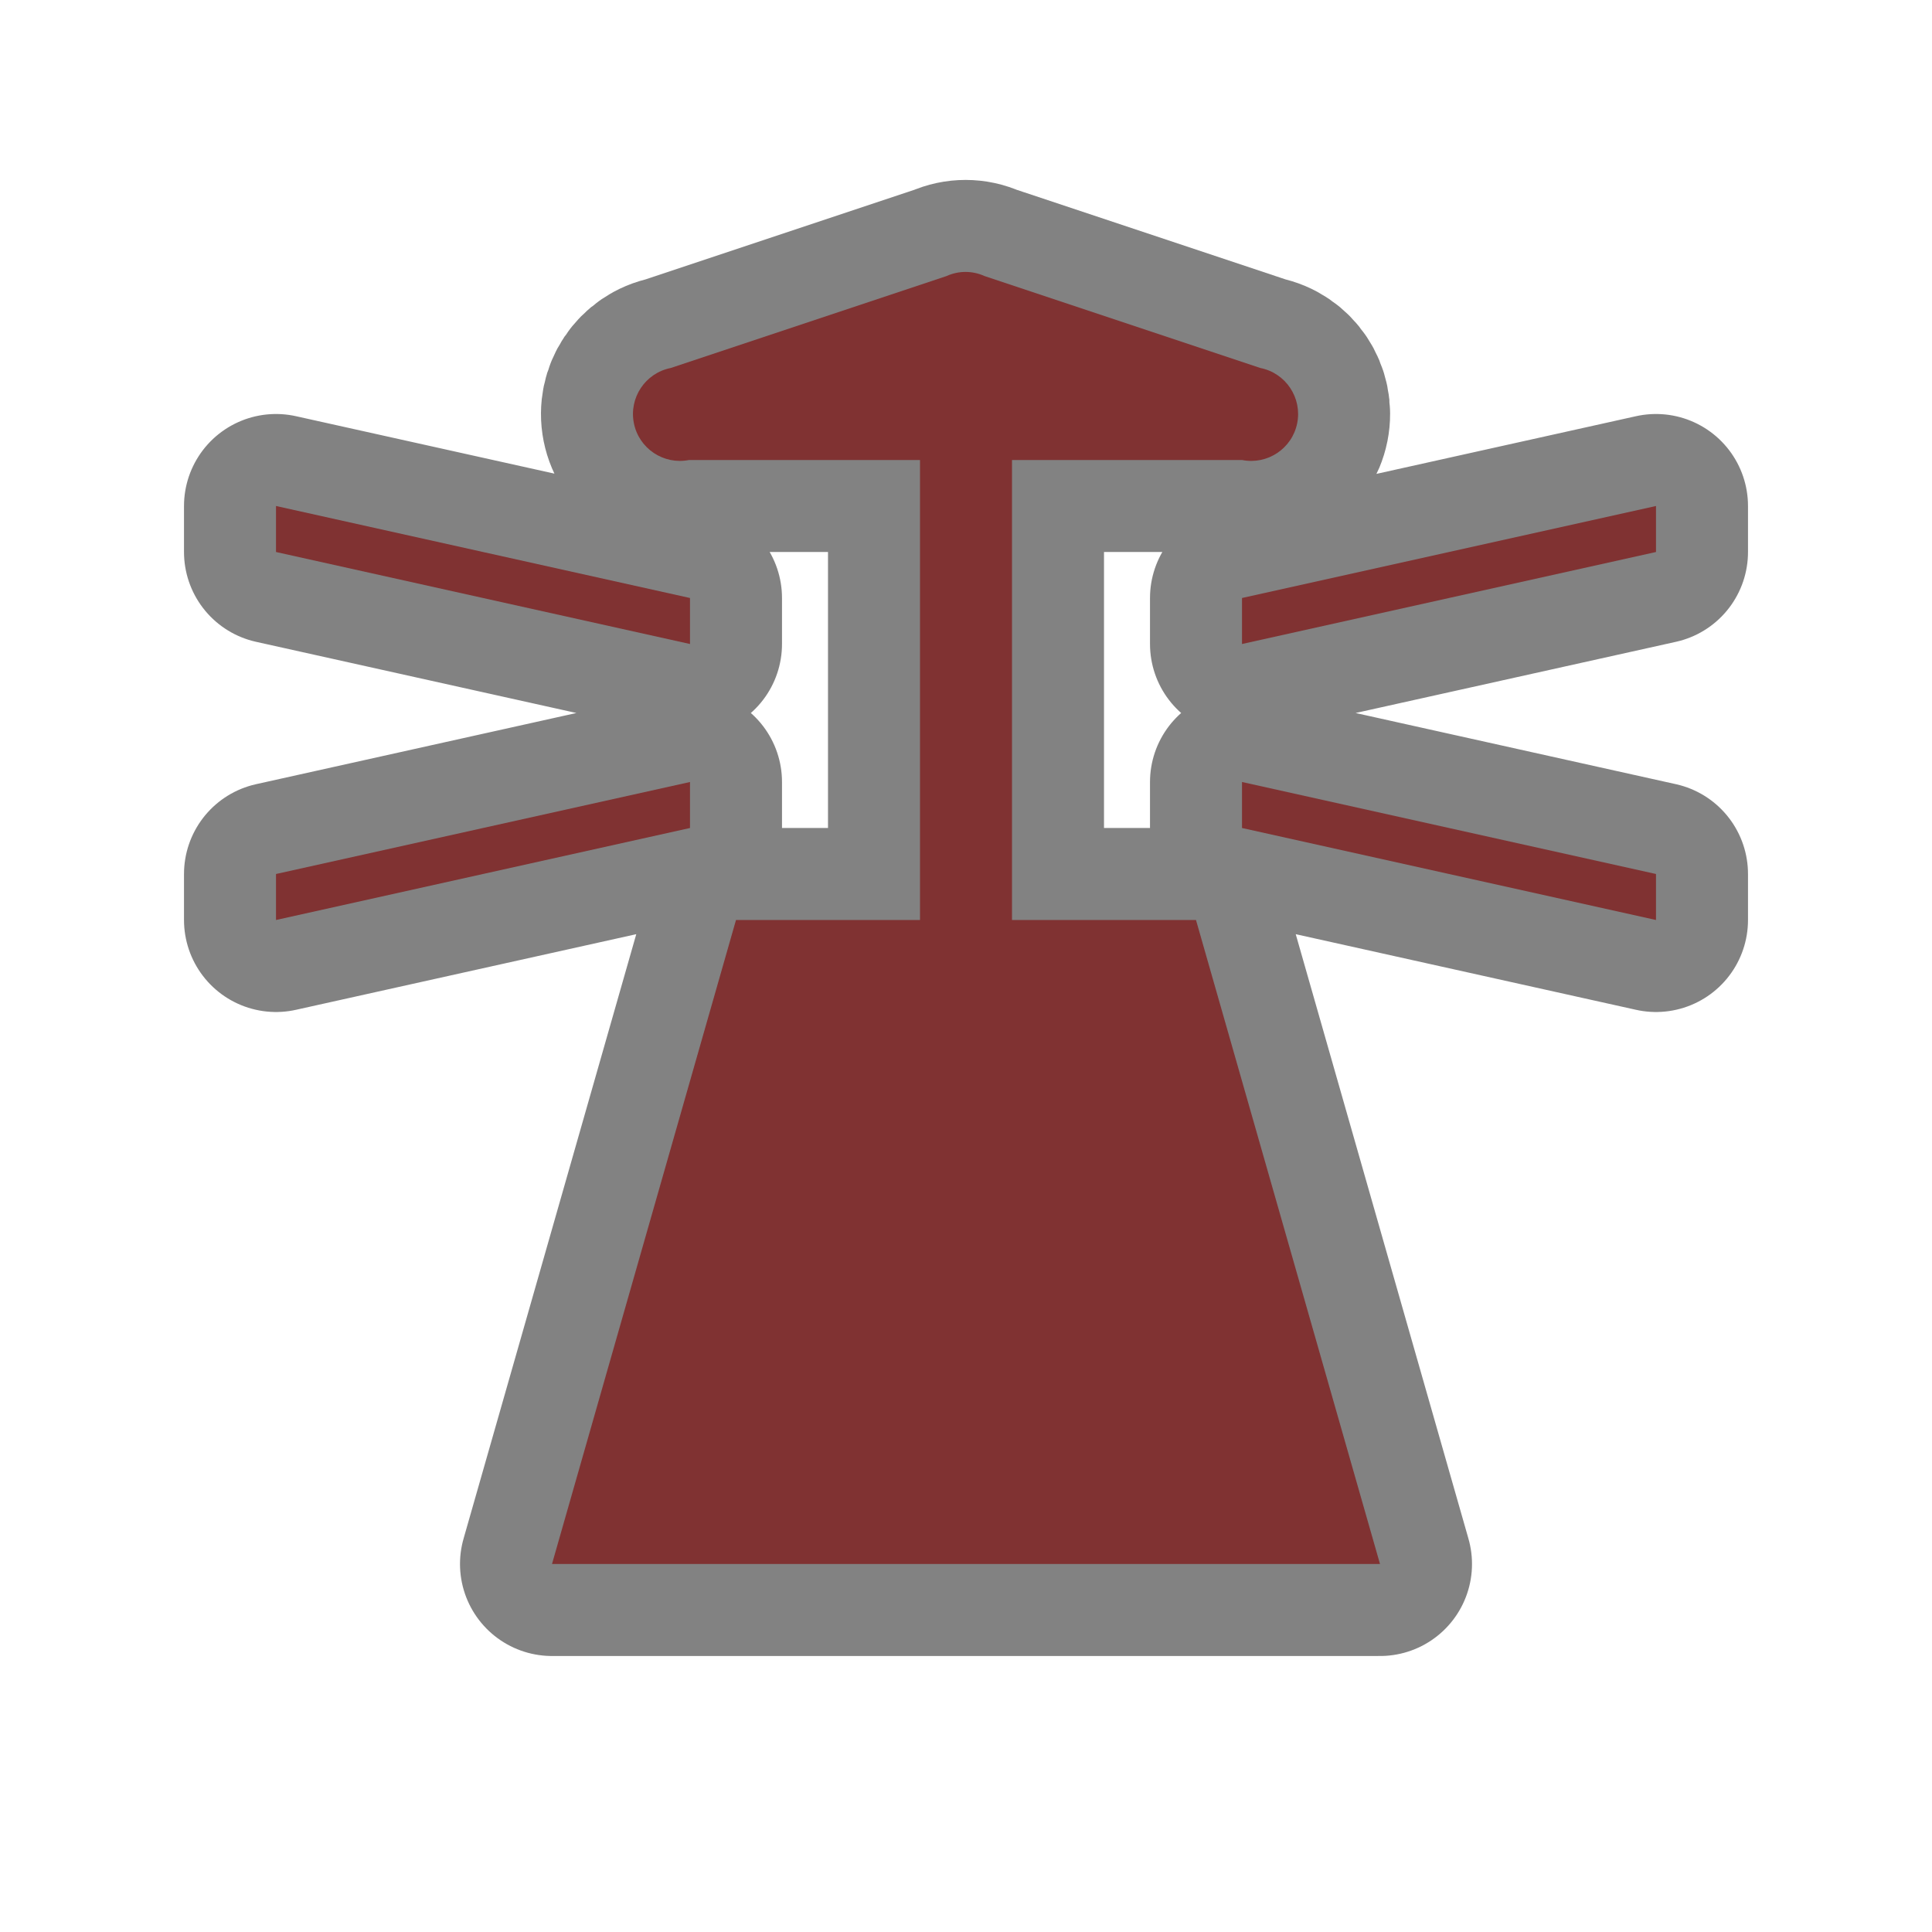
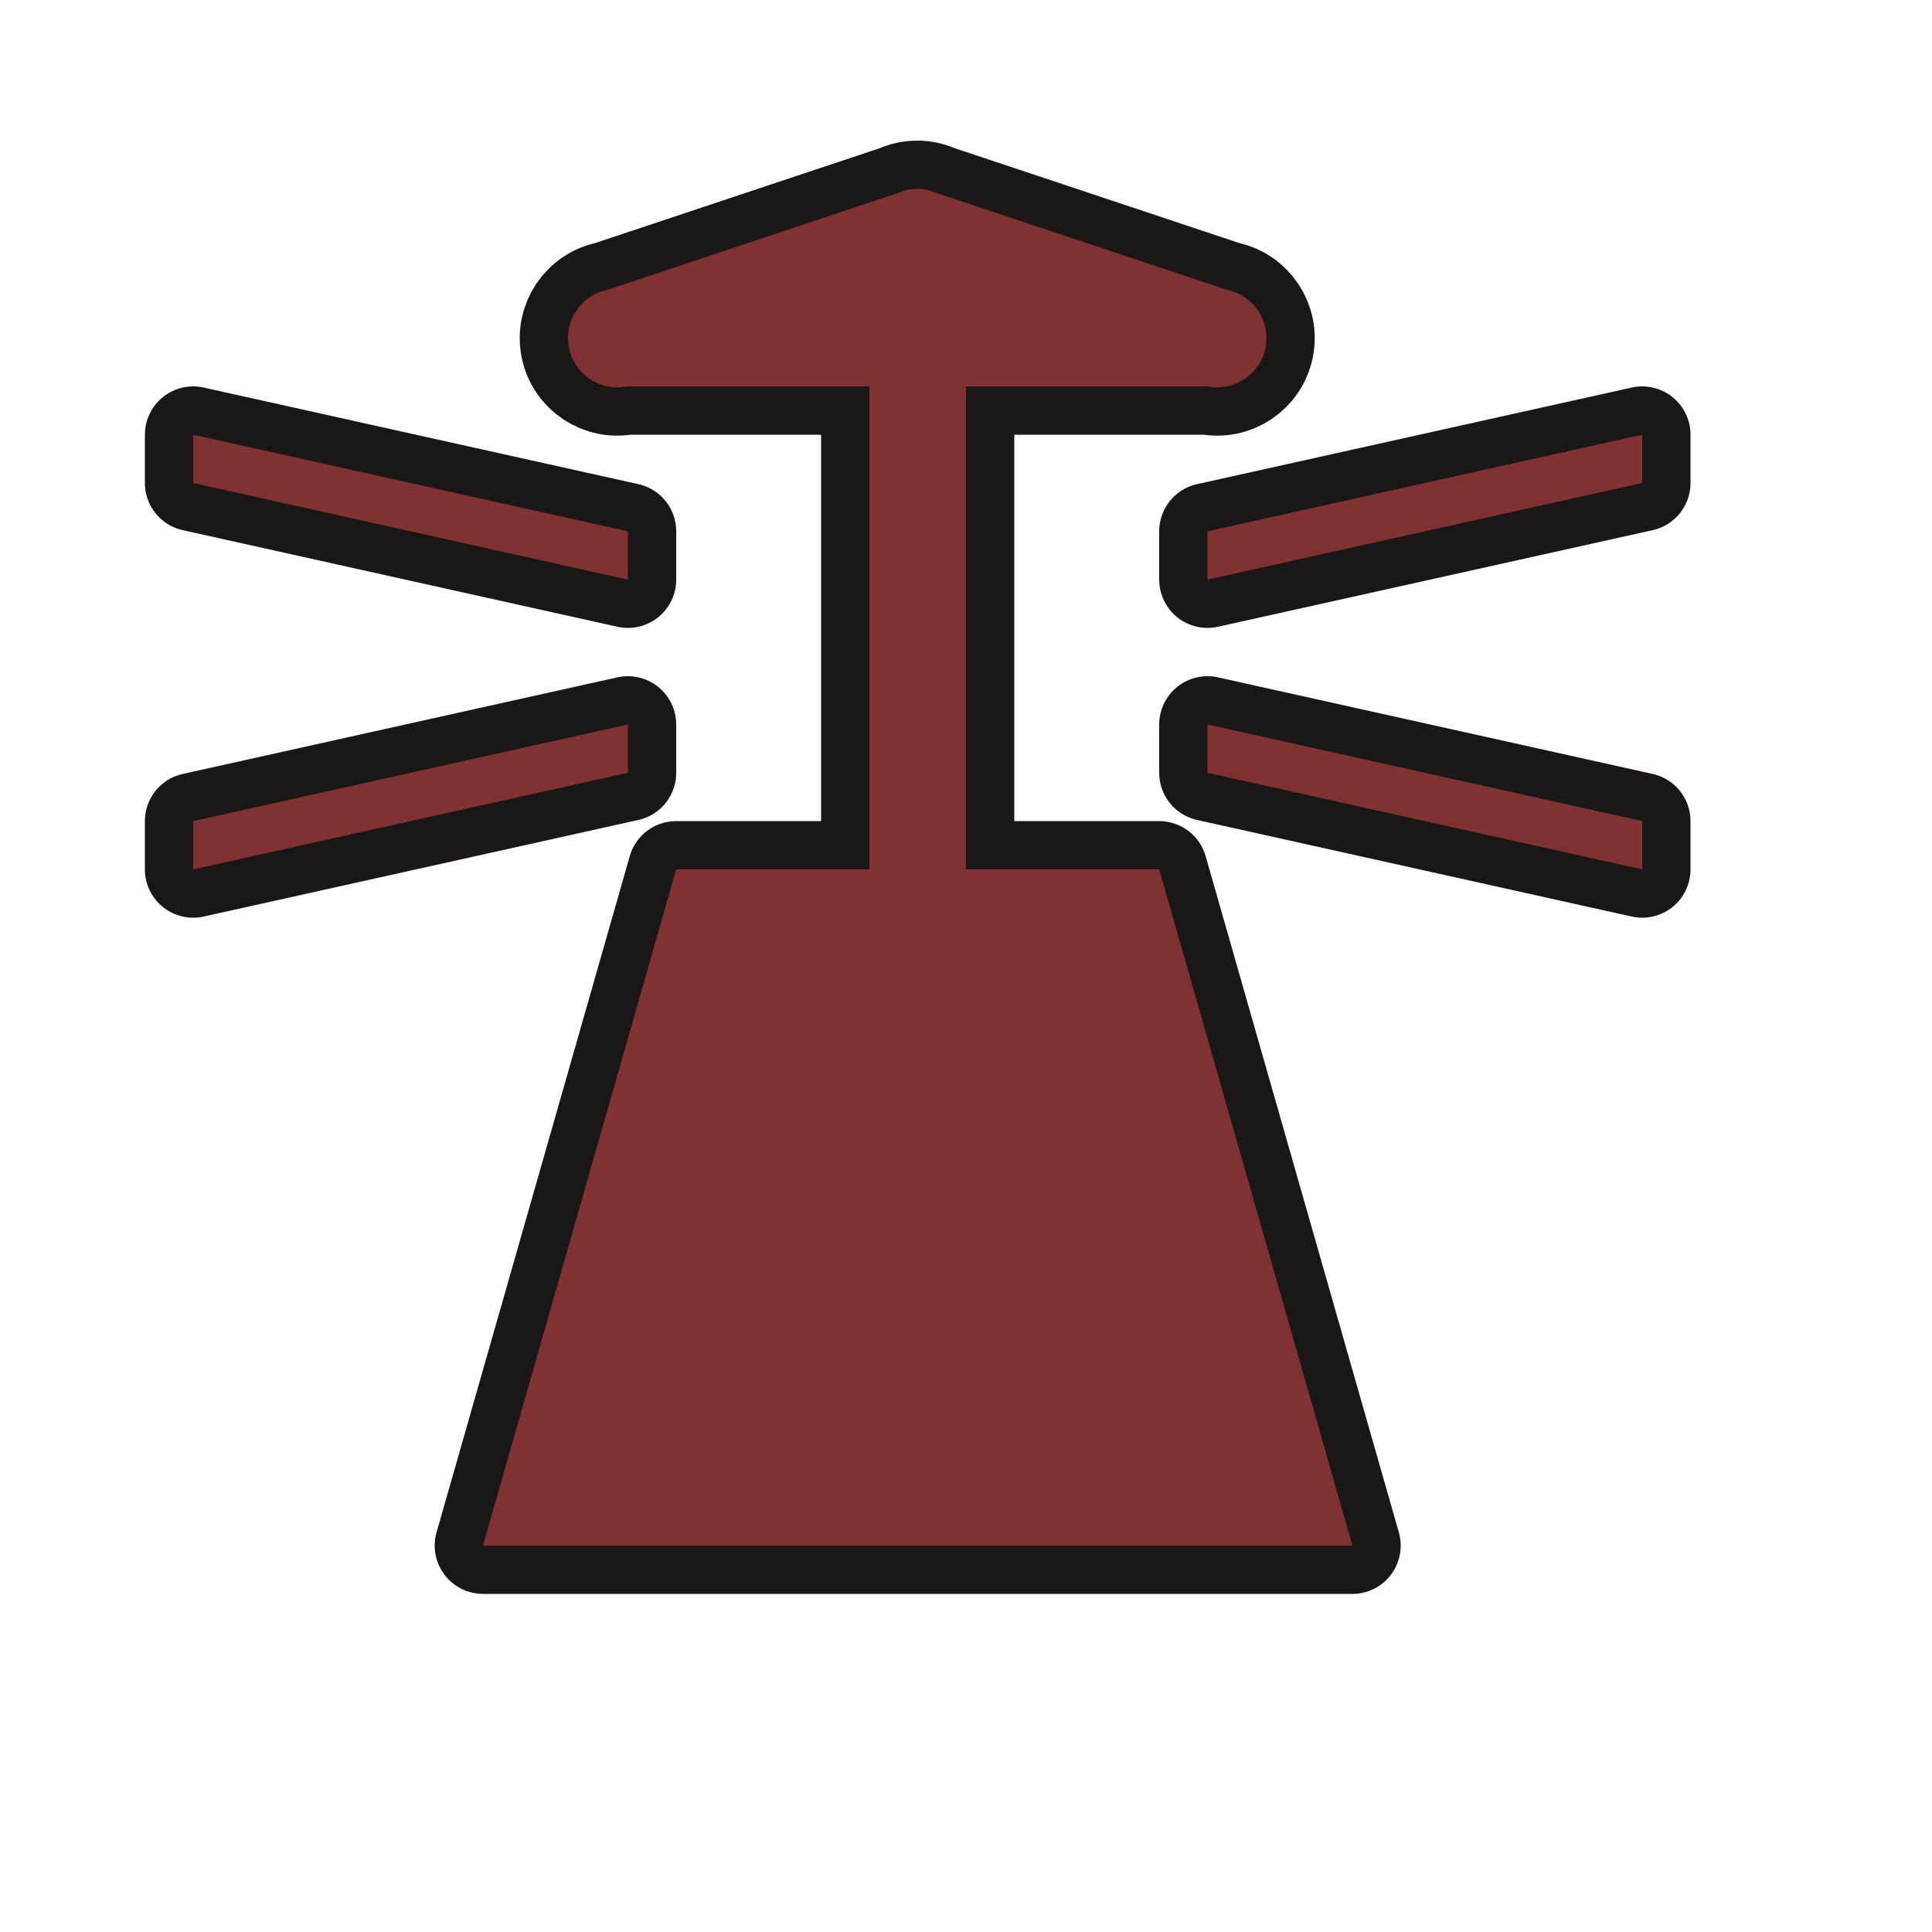
- <svg xmlns="http://www.w3.org/2000/svg" viewBox="0 0 21 21" height="21" width="21">
-   <rect fill="none" x="0" y="0" width="21" height="21" />
-   <path fill="#828282" transform="translate(3 3)" d="M4.5,6L0,7V6.5l4.5-1V6z M4.5,3.5L0,2.5V3l4.5,1V3.5z M10.5,3.5V4L15,3V2.5L10.5,3.5z M10.5,6L15,7V6.5l-4.5-1V6z M8,7V2  h2.5c0.276,0.055,0.545-0.124,0.6-0.4c0.055-0.276-0.124-0.545-0.4-0.6l-3-1C7.57-0.059,7.42-0.059,7.29,0l-3,1  c-0.276,0.055-0.455,0.324-0.4,0.6S4.214,2.055,4.49,2H7v5H5l-2,7h9l-2-7H8z" style="stroke-linejoin:round;stroke-miterlimit:4px;" stroke="#828282" stroke-width="2" />
-   <path fill="#803232" transform="translate(3 3)" d="M4.5,6L0,7V6.5l4.5-1V6z M4.5,3.5L0,2.5V3l4.5,1V3.5z M10.5,3.5V4L15,3V2.5L10.5,3.5z M10.5,6L15,7V6.5l-4.5-1V6z M8,7V2  h2.5c0.276,0.055,0.545-0.124,0.6-0.4c0.055-0.276-0.124-0.545-0.4-0.6l-3-1C7.57-0.059,7.42-0.059,7.29,0l-3,1  c-0.276,0.055-0.455,0.324-0.4,0.6S4.214,2.055,4.49,2H7v5H5l-2,7h9l-2-7H8z" />
+ <svg xmlns="http://www.w3.org/2000/svg" viewBox="0 0 20 20" height="20" width="20">
+   <rect fill="none" x="0" y="0" width="20" height="20" />
+   <path fill="#1a1717" transform="translate(2 2)" d="M4.5,6L0,7V6.5l4.5-1V6z M4.5,3.5L0,2.5V3l4.5,1V3.5z M10.5,3.5V4L15,3V2.5L10.5,3.5z M10.5,6L15,7V6.5l-4.5-1V6z M8,7V2  h2.5c0.276,0.055,0.545-0.124,0.6-0.4c0.055-0.276-0.124-0.545-0.4-0.6l-3-1C7.57-0.059,7.42-0.059,7.29,0l-3,1  c-0.276,0.055-0.455,0.324-0.4,0.6S4.214,2.055,4.49,2H7v5H5l-2,7h9l-2-7H8z" style="stroke-linejoin:round;stroke-miterlimit:4px;" stroke="#1a1717" stroke-width="1" />
+   <path fill="#803232" transform="translate(2 2)" d="M4.5,6L0,7V6.5l4.5-1V6z M4.5,3.5L0,2.5V3l4.5,1V3.5z M10.5,3.5V4L15,3V2.5L10.5,3.5z M10.5,6L15,7V6.5l-4.5-1V6z M8,7V2  h2.5c0.276,0.055,0.545-0.124,0.6-0.4c0.055-0.276-0.124-0.545-0.4-0.6l-3-1C7.57-0.059,7.42-0.059,7.29,0l-3,1  c-0.276,0.055-0.455,0.324-0.4,0.6S4.214,2.055,4.49,2H7v5H5l-2,7h9l-2-7H8z" />
</svg>
